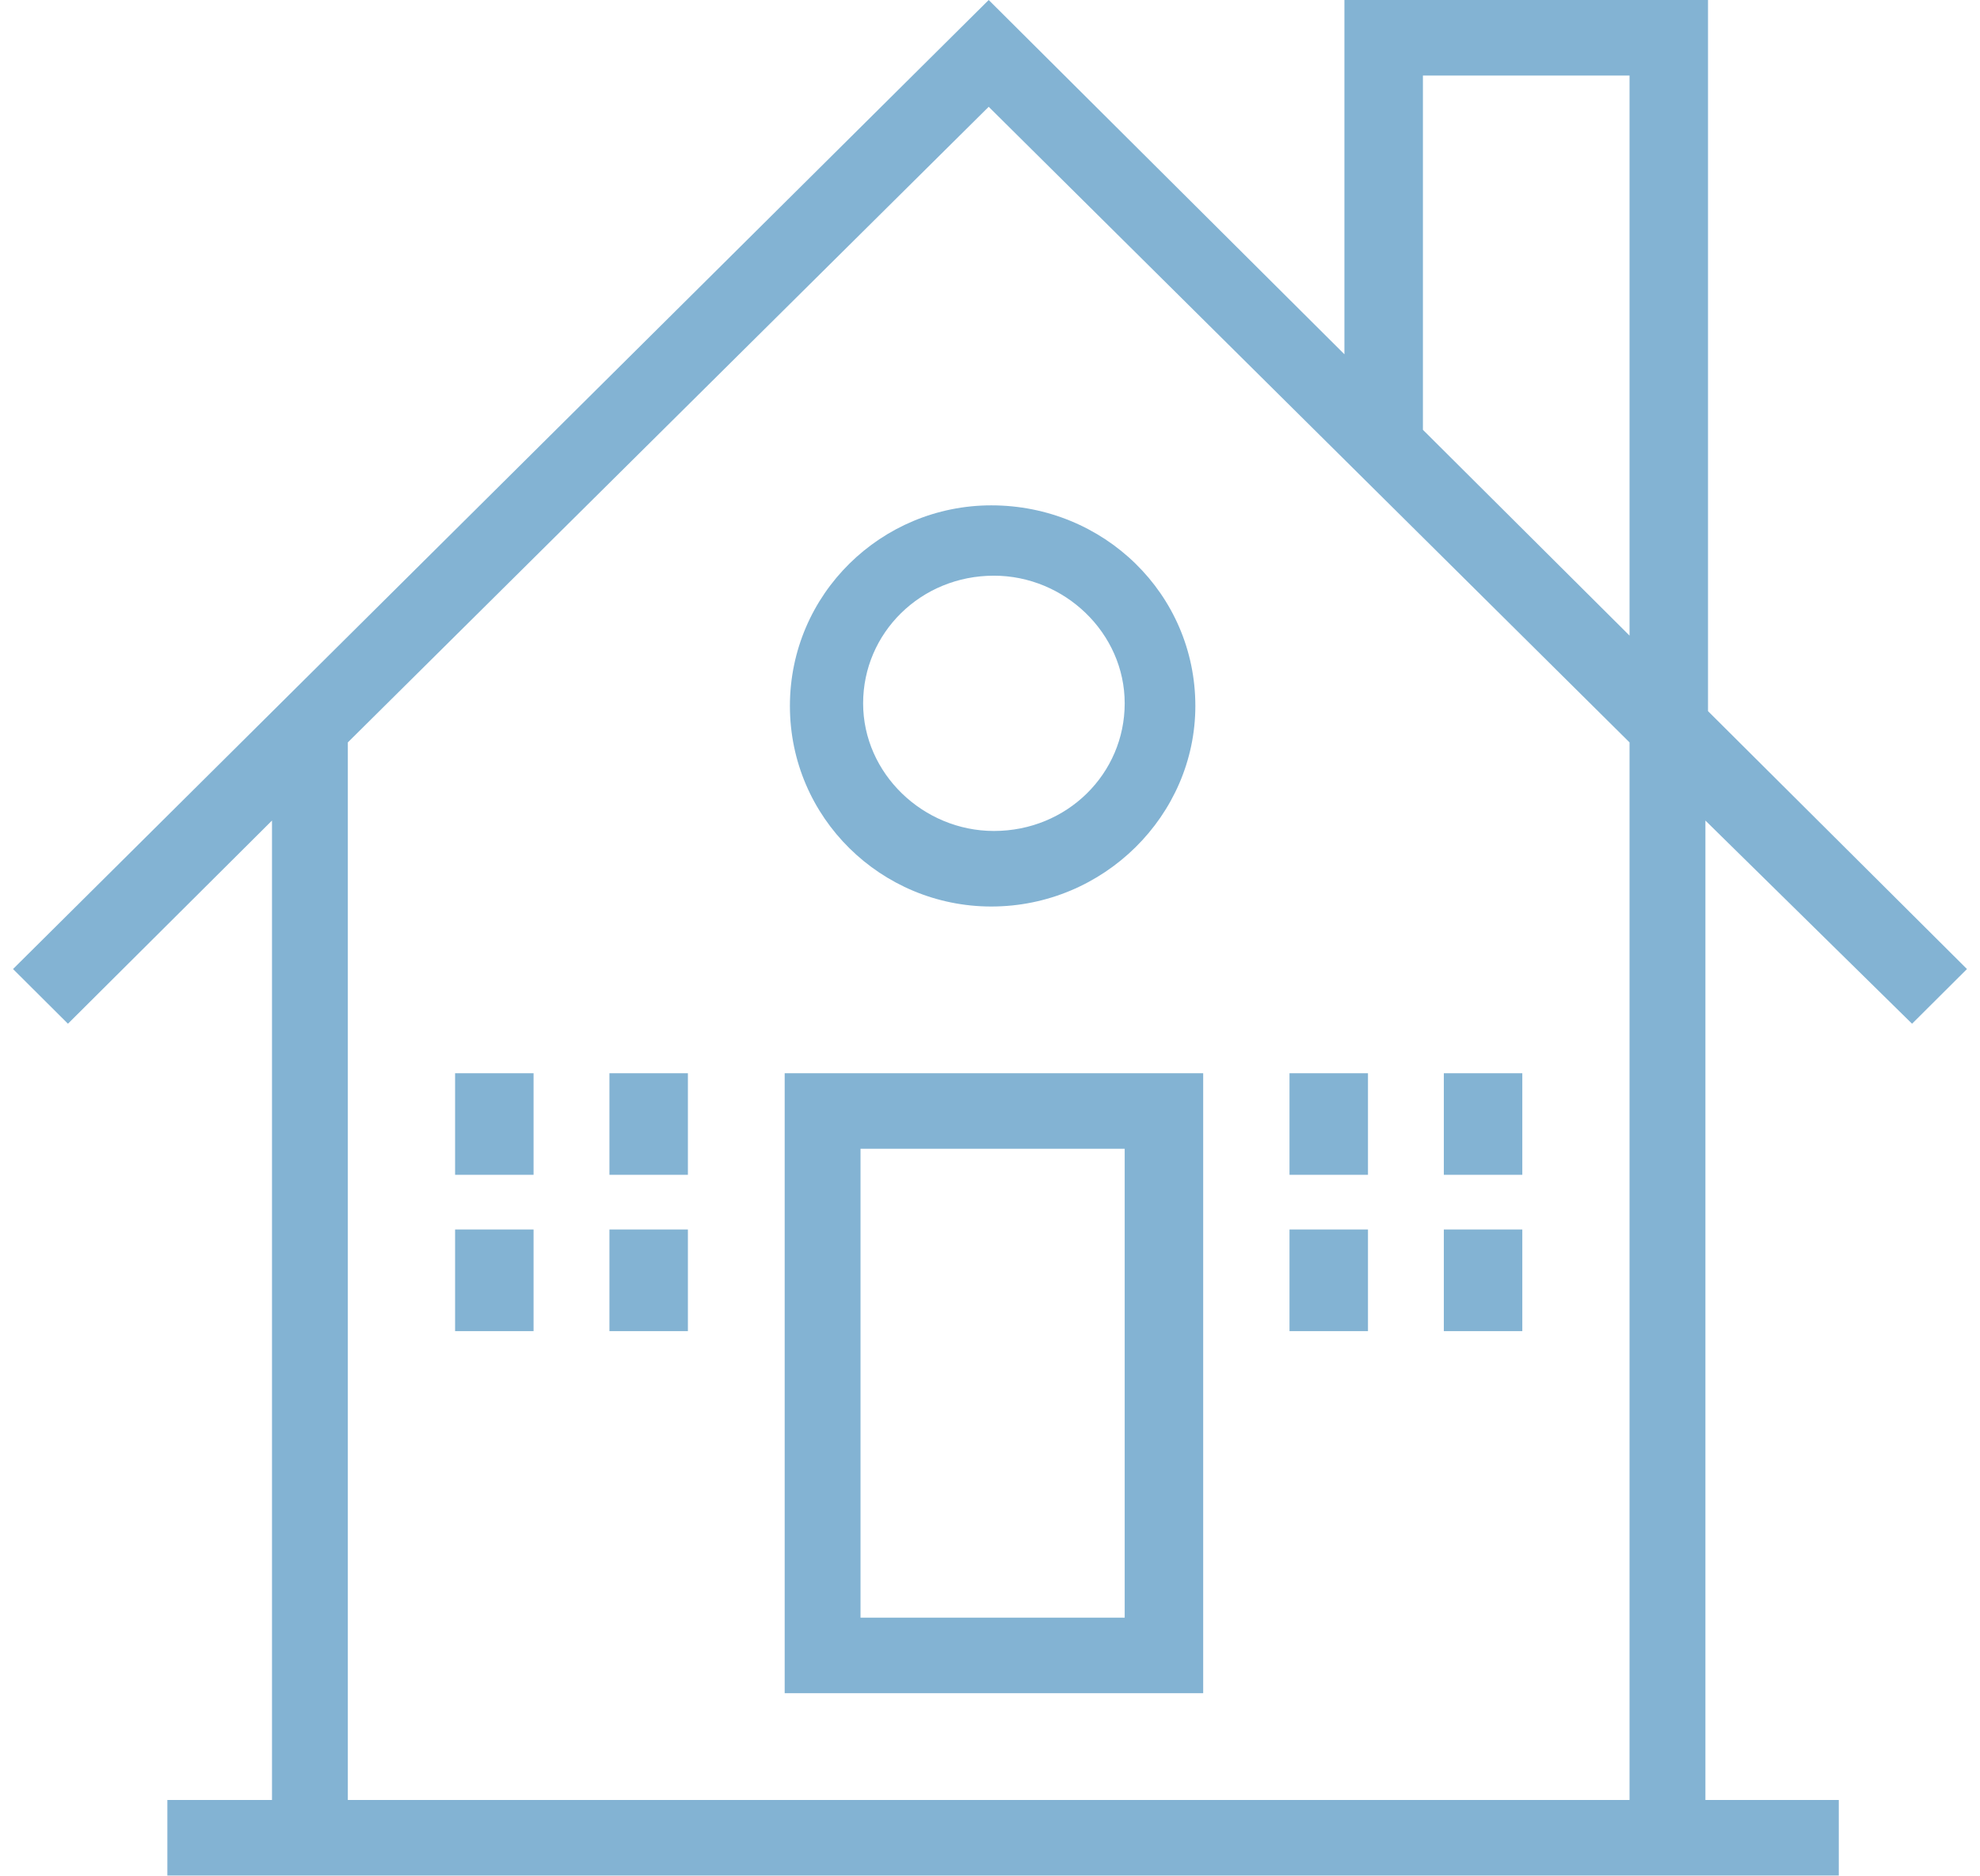
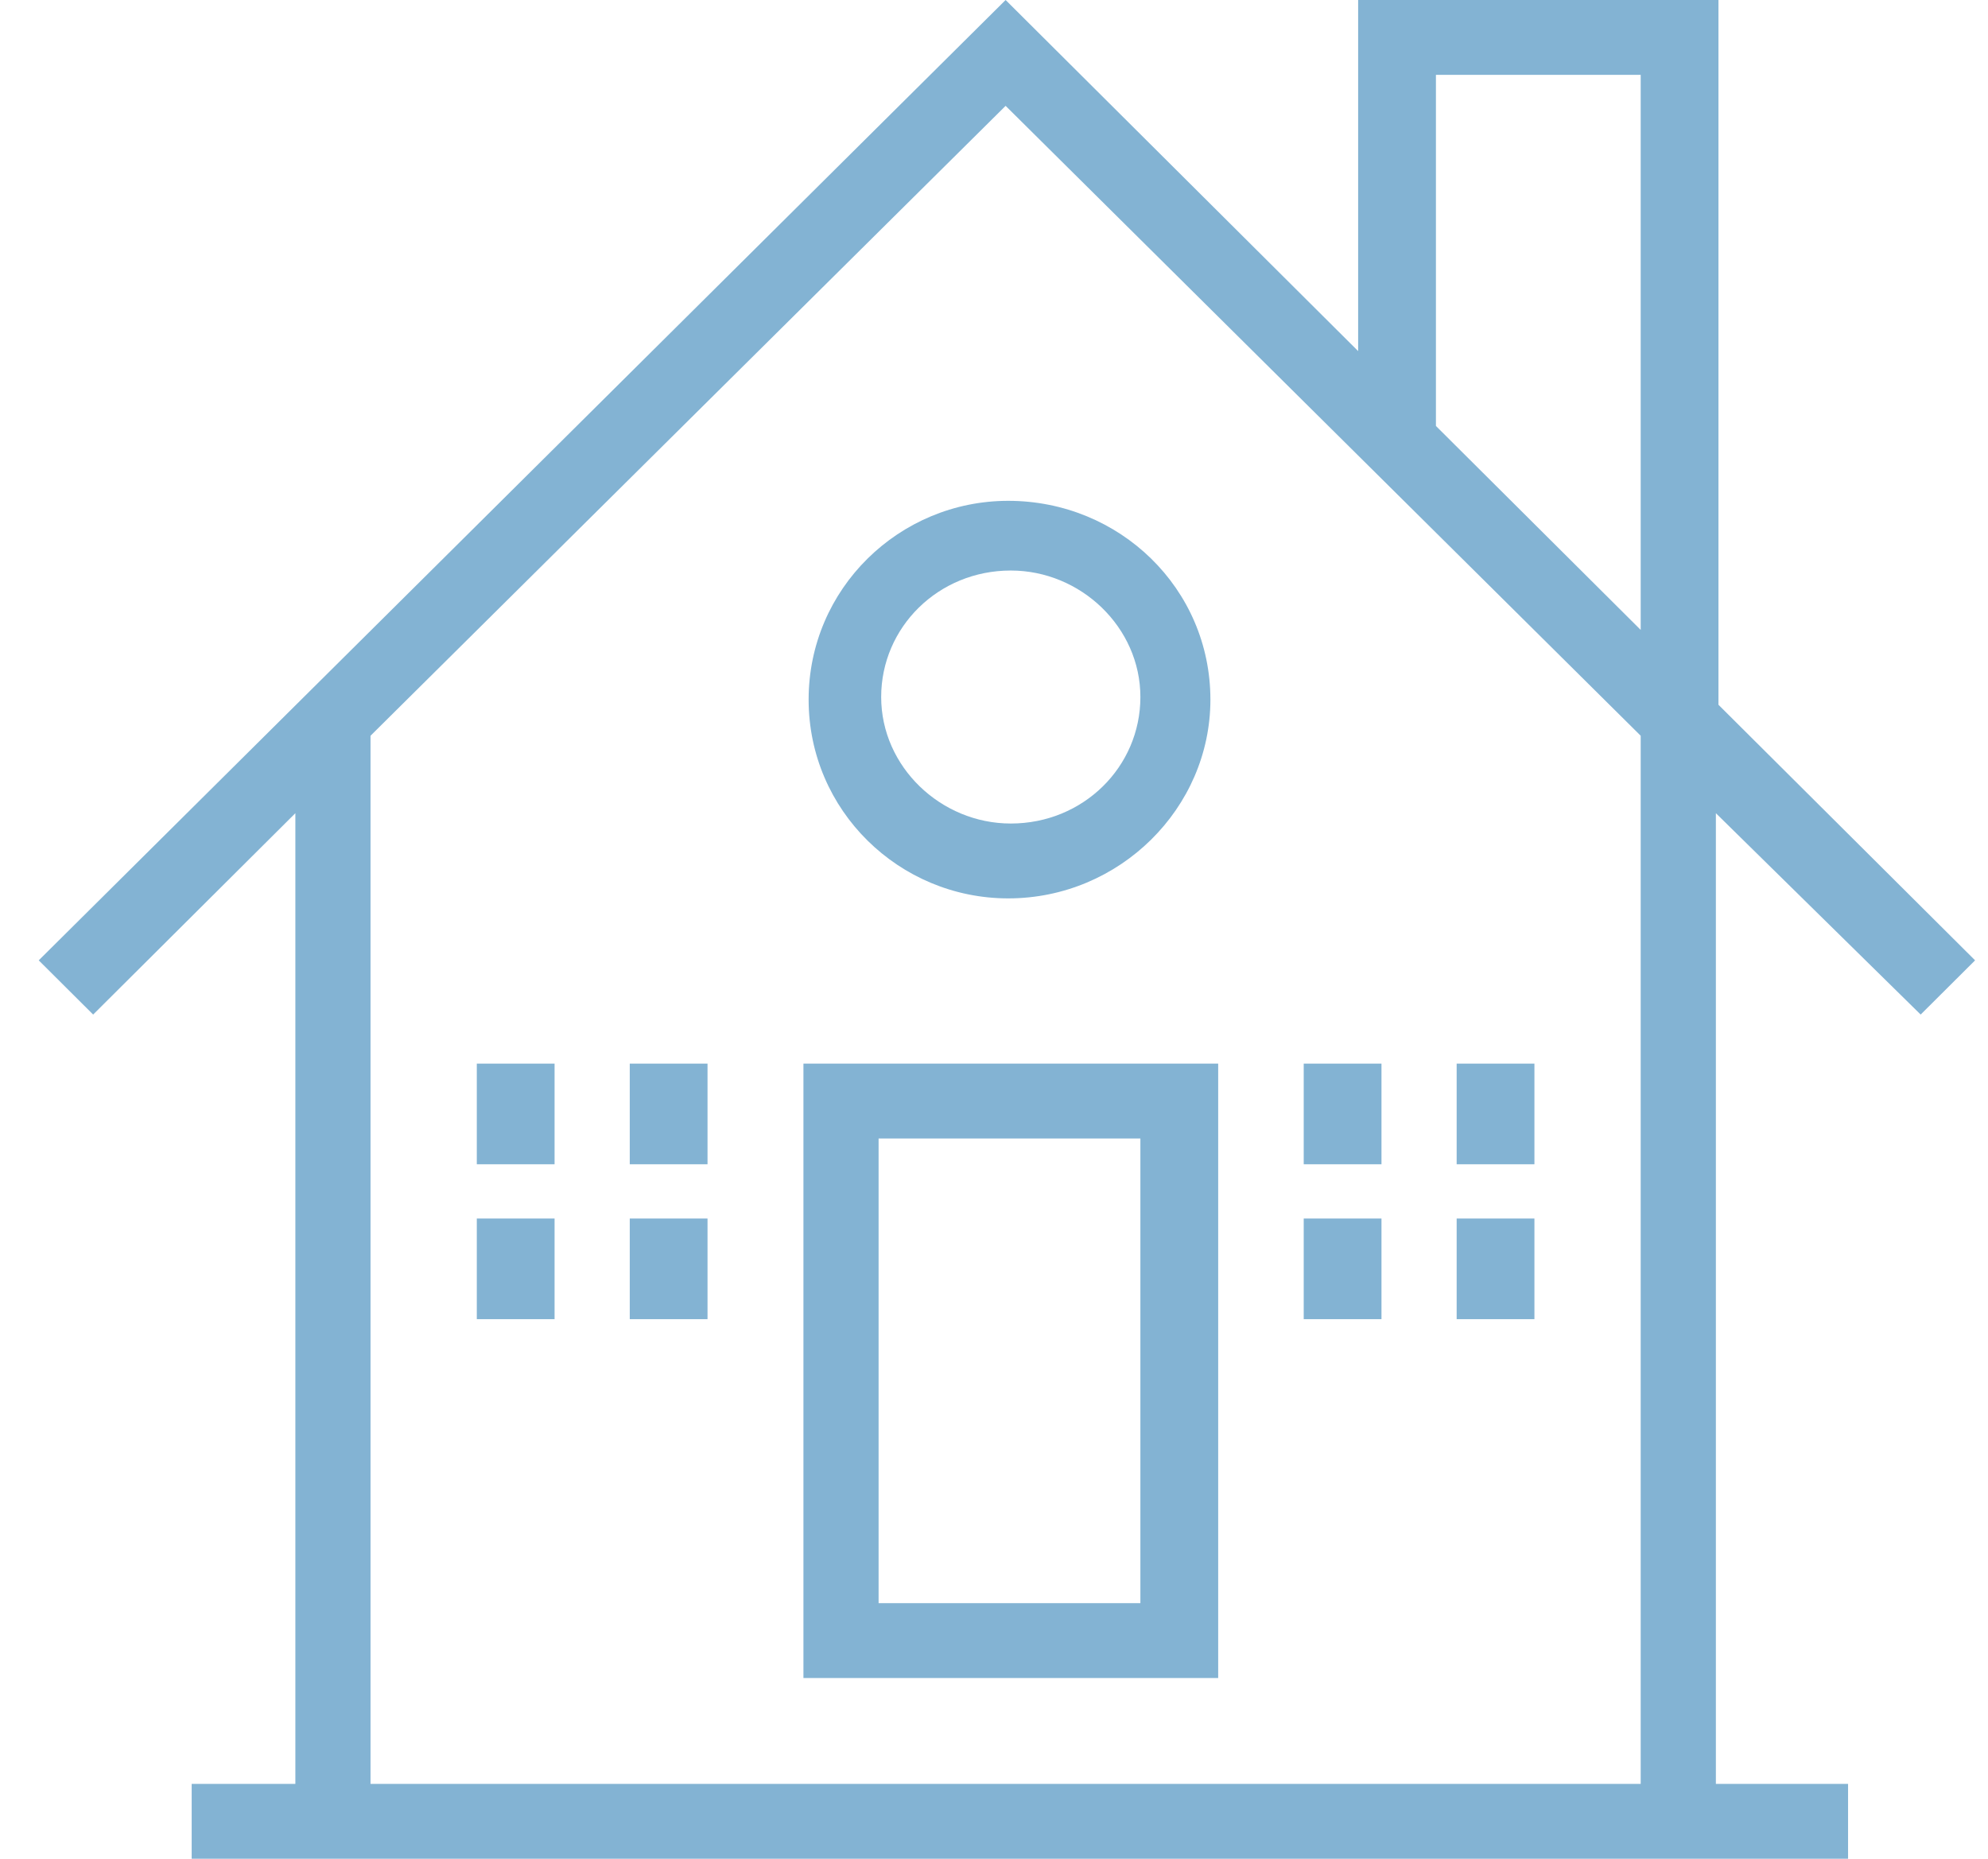
- <svg xmlns="http://www.w3.org/2000/svg" width="76" height="72" fill="none">
-   <path fill="#83B3D3" d="M30.119 65h16.064V41.2H30.119V65Zm2.911-20.9h10.14v18H33.03v-18Z" />
-   <path fill="#83B3D3" d="m73.392 39.3 2.108-2.1-9.94-9.9V0H51.604v13.6L37.95 0 .5 37.2l2.108 2.1 7.832-7.8v37.6H6.424V72H70.58v-2.9h-5.12V31.5l7.932 7.8ZM62.548 69.1H13.351V28.5L37.95 4.1l24.598 24.4v40.6Zm0-44.7-7.931-7.9V2.9h7.931v21.5Z" />
-   <path fill="#83B3D3" d="M30.32 27.1c0 4.3 3.513 7.7 7.73 7.7 4.318 0 7.832-3.5 7.832-7.7 0-4.3-3.514-7.7-7.832-7.7-4.217 0-7.73 3.4-7.73 7.7Zm7.83-5c2.711 0 5.02 2.2 5.02 4.9s-2.208 4.9-5.02 4.9c-2.71 0-5.02-2.2-5.02-4.9s2.21-4.9 5.02-4.9ZM20.48 41.2h-3.012v3.9h3.012v-3.9ZM26.404 41.2h-3.012v3.9h3.012v-3.9ZM20.48 47.2h-3.012v3.9h3.012v-3.9ZM26.404 47.2h-3.012v3.9h3.012v-3.9ZM52.508 41.2h-3.012v3.9h3.012v-3.9ZM58.432 41.2H55.42v3.9h3.012v-3.9ZM52.508 47.2h-3.012v3.9h3.012v-3.9ZM58.432 47.2H55.42v3.9h3.012v-3.9Z" />
+ <svg xmlns="http://www.w3.org/2000/svg" width="77" height="72" fill="none">
+   <path fill="#83B3D3" d="M31.119 65h16.064V41.2H31.119V65Zm2.911-20.9h10.14v18H34.03v-18Z" />
+   <path fill="#83B3D3" d="m74.392 39.3 2.108-2.1-9.94-9.9V0H52.604v13.6L38.95 0 1.5 37.2l2.108 2.1 7.832-7.8v37.6H7.424V72H71.58v-2.9h-5.12V31.5l7.932 7.8ZM63.548 69.1H14.351V28.5L38.95 4.1l24.598 24.4v40.6Zm0-44.7-7.931-7.9V2.9h7.931v21.5Z" />
+   <path fill="#83B3D3" d="M31.32 27.1c0 4.3 3.513 7.7 7.73 7.7 4.318 0 7.832-3.5 7.832-7.7 0-4.3-3.514-7.7-7.832-7.7-4.217 0-7.73 3.4-7.73 7.7Zm7.83-5c2.711 0 5.02 2.2 5.02 4.9s-2.208 4.9-5.02 4.9c-2.71 0-5.02-2.2-5.02-4.9s2.21-4.9 5.02-4.9ZM21.48 41.2h-3.012v3.9h3.012v-3.9ZM27.404 41.2h-3.012v3.9h3.012v-3.9ZM21.48 47.2h-3.012v3.9h3.012v-3.9ZM27.404 47.2h-3.012v3.9h3.012v-3.9ZM53.508 41.2h-3.012v3.9h3.012v-3.9ZM59.432 41.2H56.42v3.9h3.012v-3.9ZM53.508 47.2h-3.012v3.9h3.012v-3.9ZM59.432 47.2H56.42v3.9h3.012v-3.9Z" />
</svg>
